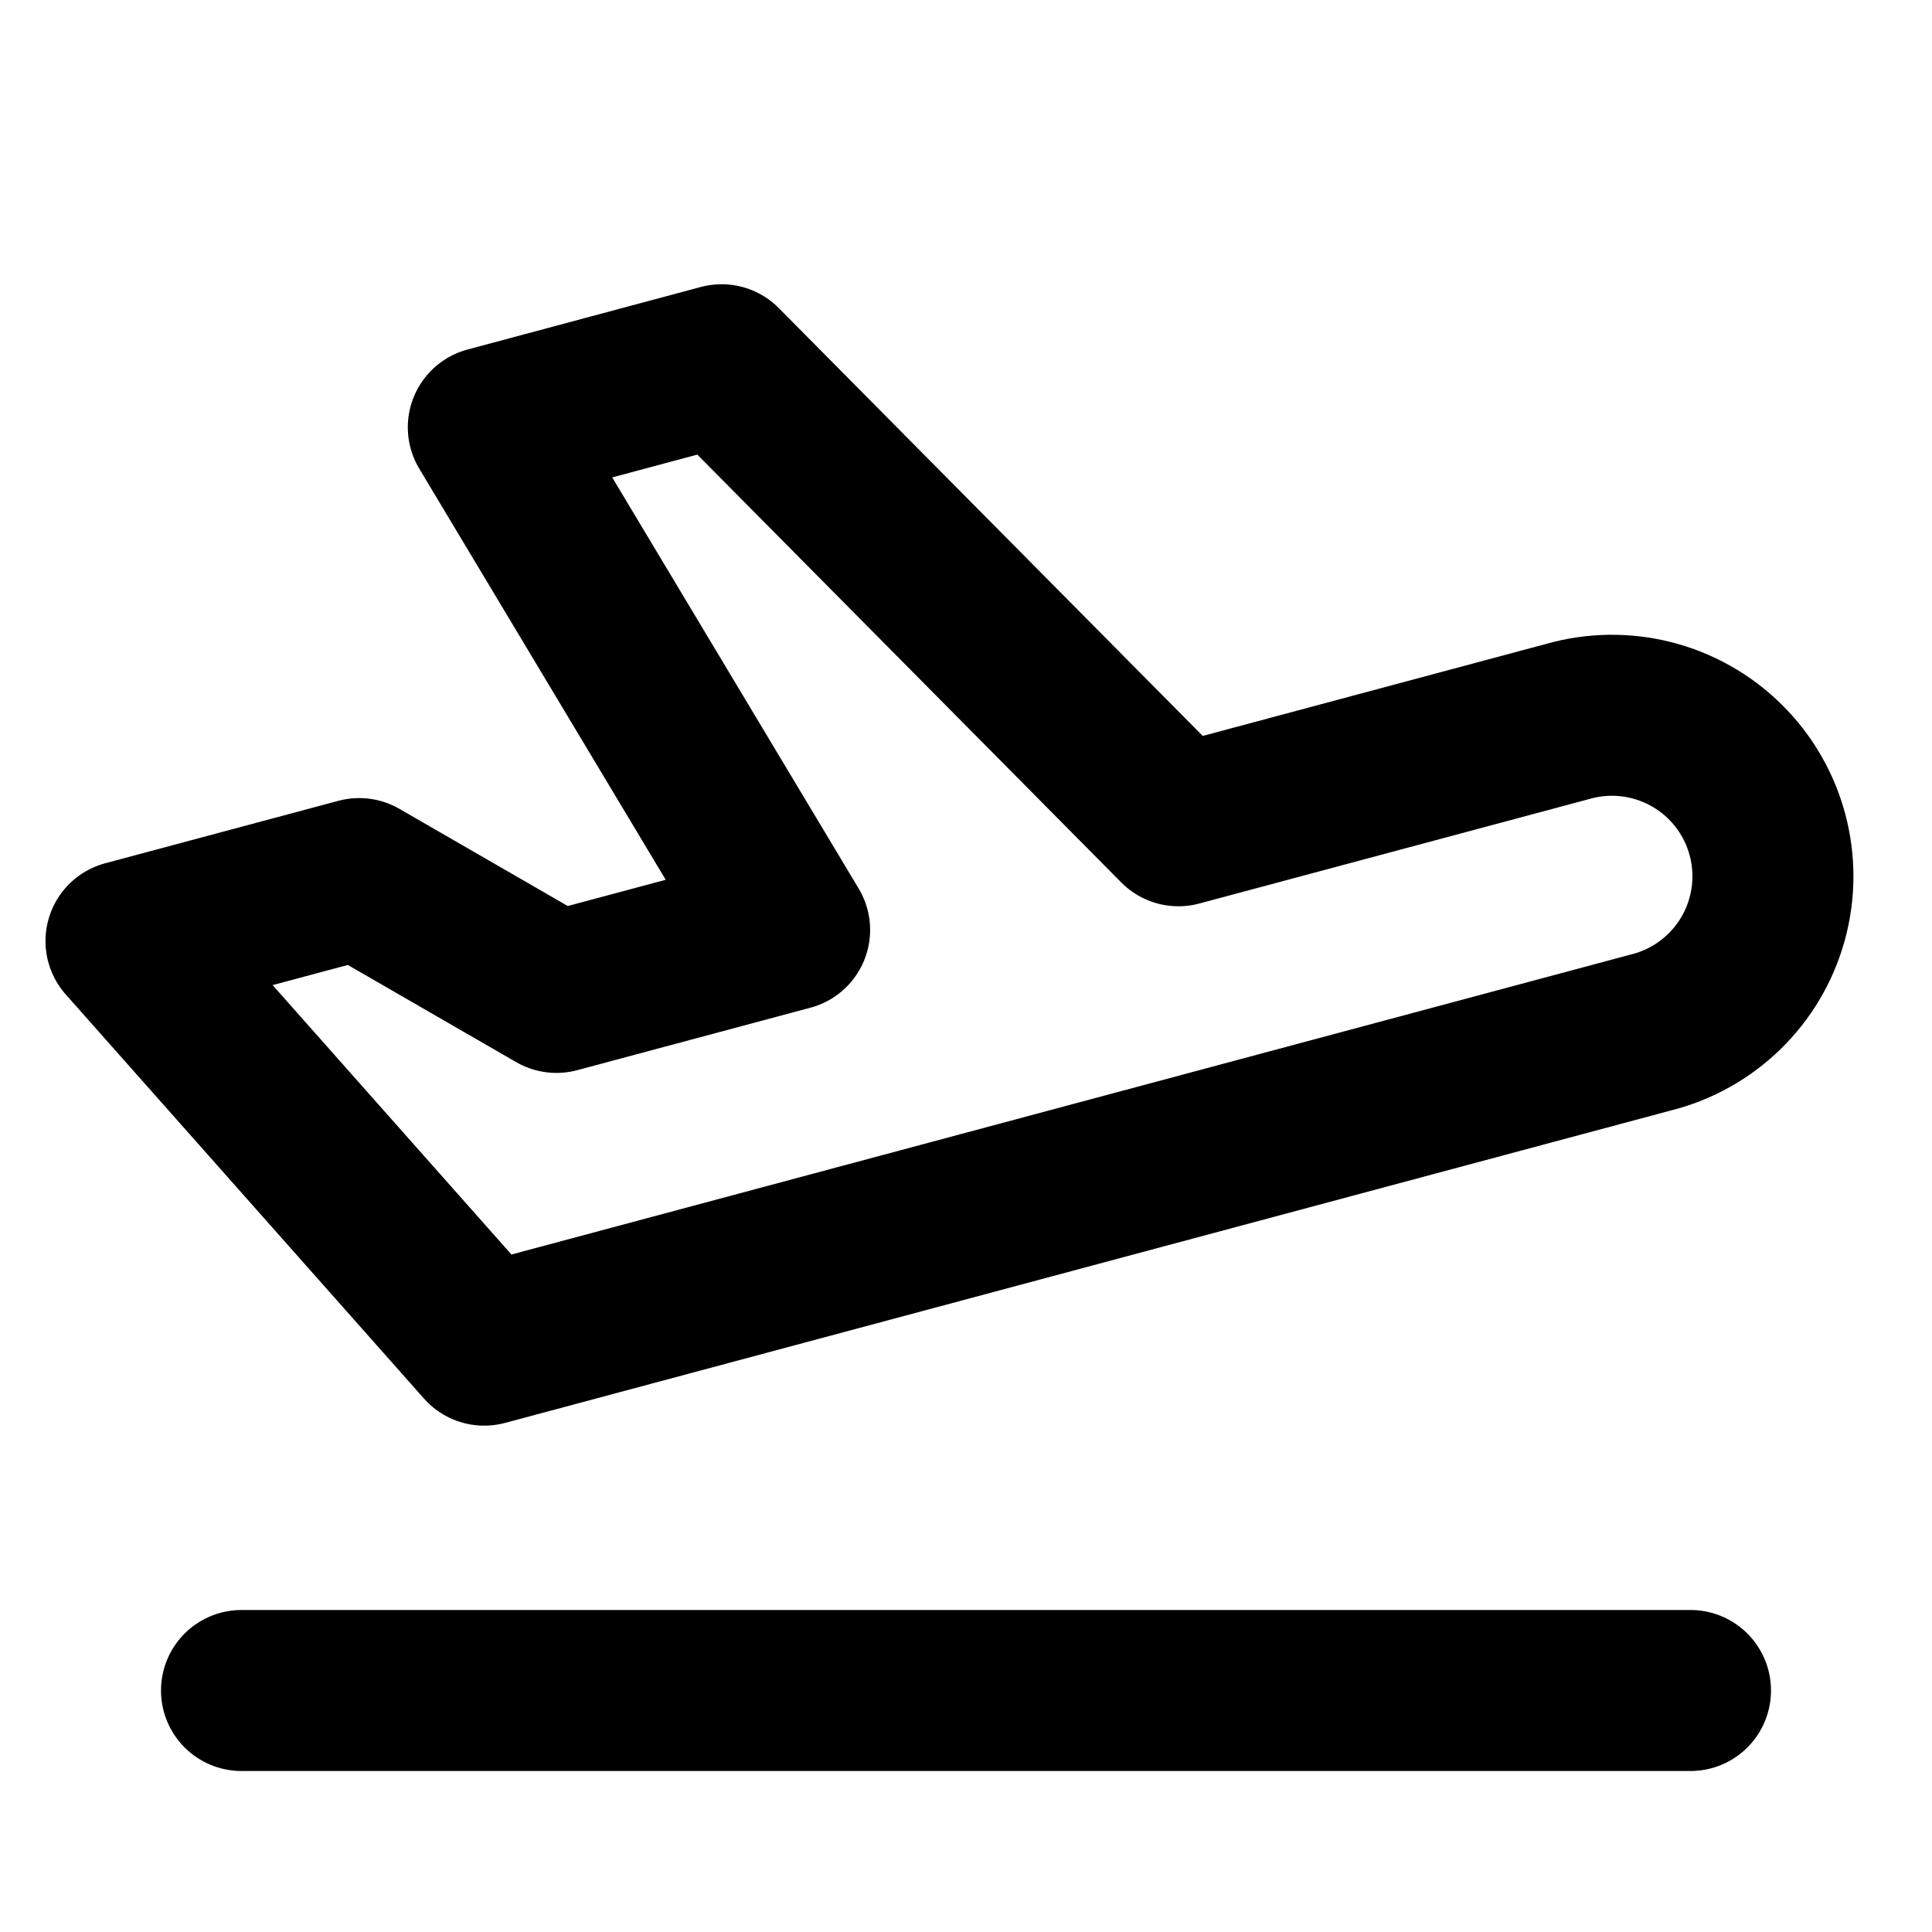
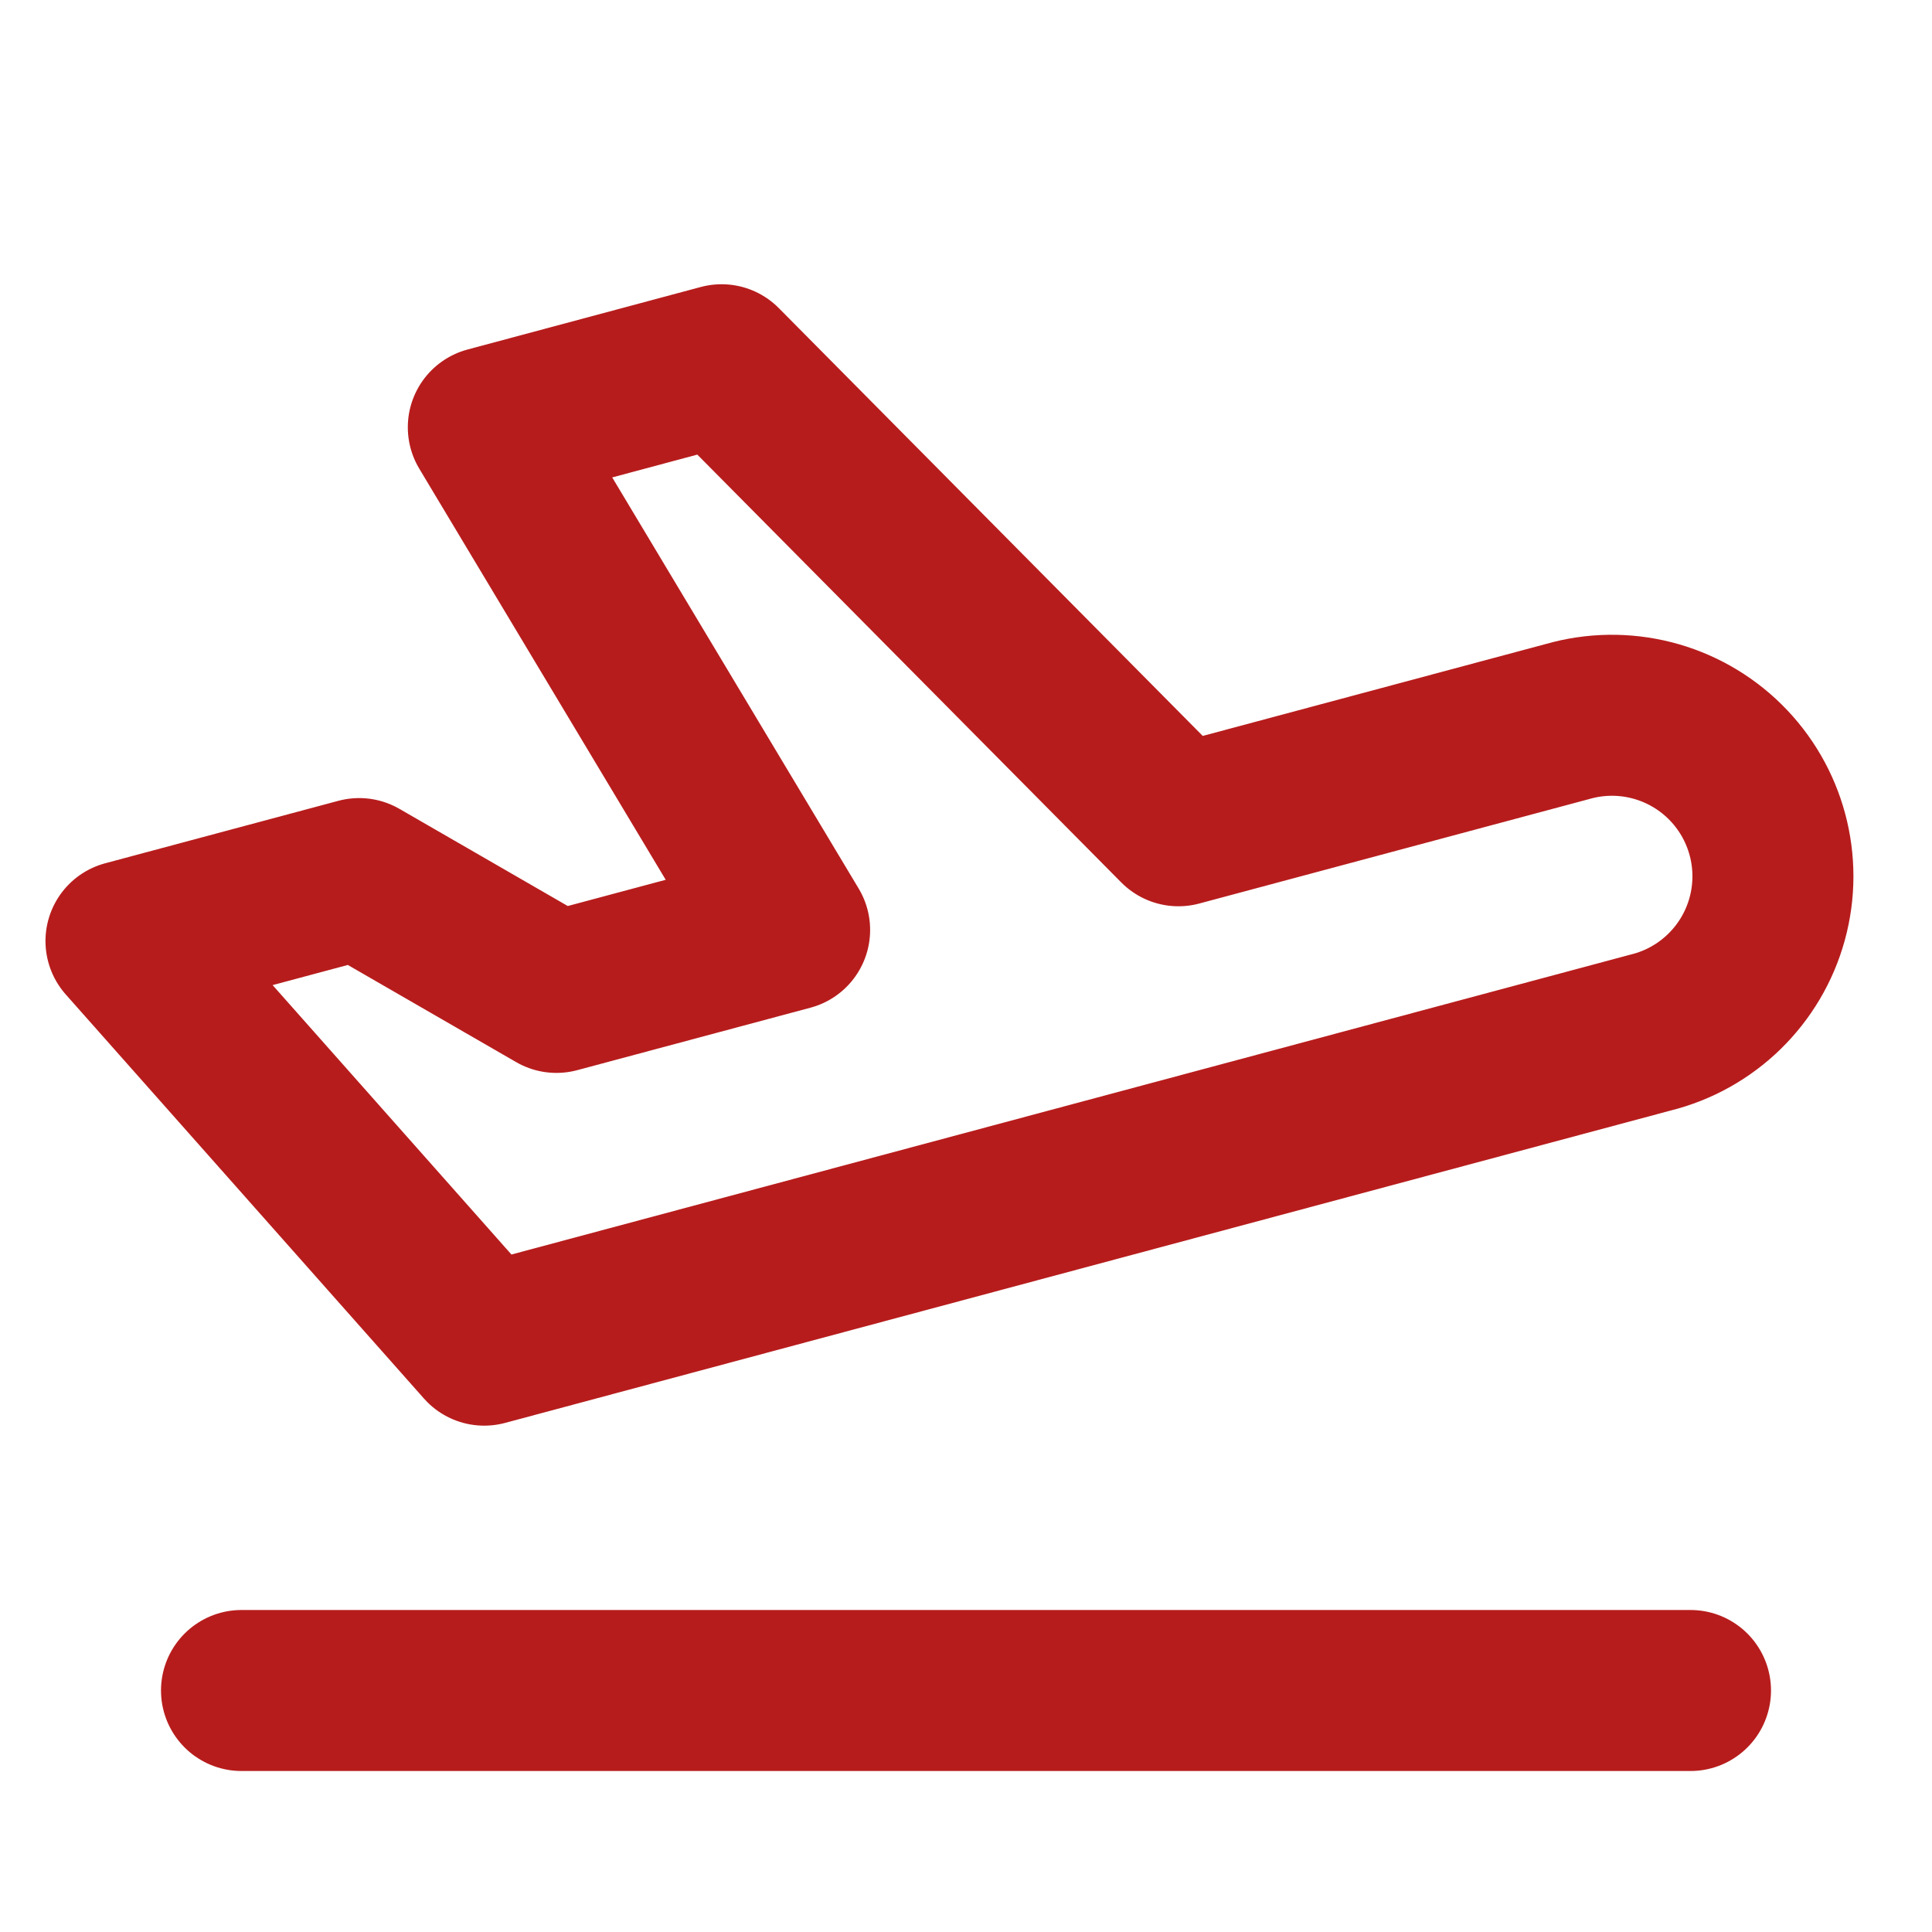
- <svg xmlns="http://www.w3.org/2000/svg" width="24" height="24" viewBox="0 0 24 24" fill="none" stroke="currentColor" stroke-width="2" stroke-linecap="round" stroke-linejoin="round" class="icon icon-tabler icons-tabler-outline icon-tabler-plane-departure">
+ <svg xmlns="http://www.w3.org/2000/svg" width="24" height="24" viewBox="0 0 24 24" fill="none" stroke="#b71c1c" stroke-width="2" stroke-linecap="round" stroke-linejoin="round" class="icon icon-tabler icons-tabler-outline icon-tabler-plane-departure">
  <path stroke="none" d="M0 0h24v24H0z" fill="none" />
  <path d="M14.639 10.258l4.83 -1.294a2 2 0 1 1 1.035 3.863l-14.489 3.883l-4.45 -5.02l2.897 -.776l2.45 1.414l2.897 -.776l-3.743 -6.244l2.898 -.777l5.675 5.727z" />
  <path d="M3 21h18" />
</svg>
